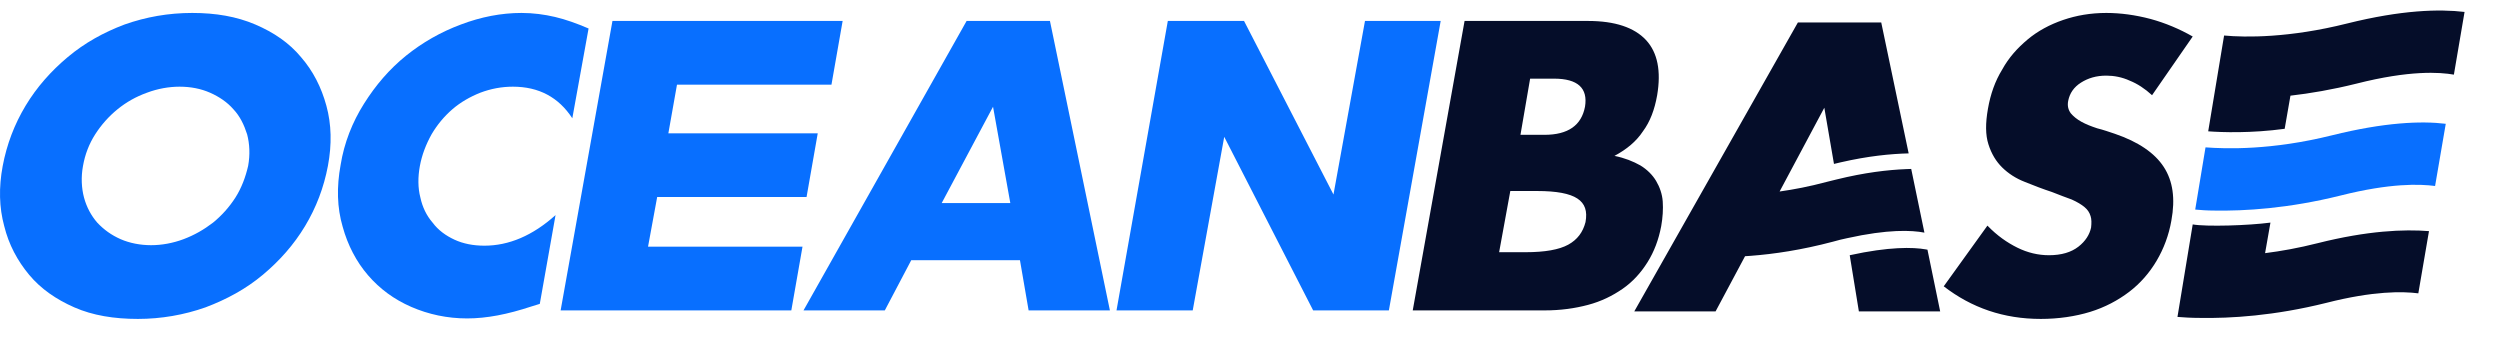
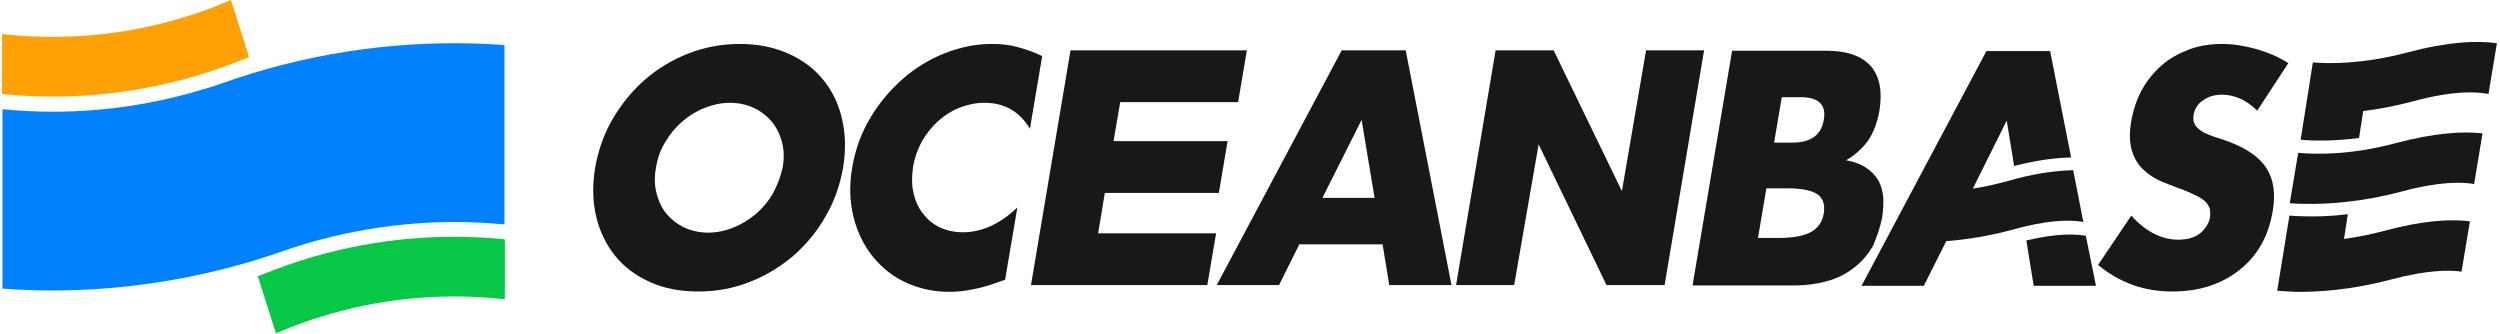
- <svg xmlns="http://www.w3.org/2000/svg" width="146px" height="20px" viewBox="0 0 146 20" version="1.1">
-   <g id="页面-1" stroke="none" stroke-width="1" fill="none" fill-rule="evenodd">
-     <g id="首页-Web端" transform="translate(-104, -52)" fill-rule="nonzero">
-       <g id="第一屏-主屏" transform="translate(84, 51)">
-         <g id="导航" transform="translate(20, 0)">
-           <g id="Logo" transform="translate(0, 1)">
-             <path d="M123.01,0.756 C123.841,0.756 124.701,0.873 125.591,1.107 C126.452,1.341 127.283,1.693 128.054,2.132 L128.054,2.132 L125.68,5.56 C125.265,5.179 124.82,4.886 124.375,4.71 C123.93,4.505 123.455,4.417 123.01,4.417 C122.416,4.417 121.941,4.564 121.526,4.827 C121.111,5.091 120.873,5.443 120.784,5.882 C120.725,6.175 120.784,6.409 120.932,6.614 C121.081,6.79 121.289,6.966 121.556,7.112 C121.823,7.259 122.119,7.376 122.476,7.493 C122.832,7.581 123.158,7.698 123.514,7.815 C124.879,8.284 125.829,8.929 126.363,9.749 C126.897,10.569 127.045,11.594 126.808,12.883 C126.66,13.733 126.363,14.524 125.947,15.227 C125.532,15.93 124.998,16.545 124.345,17.043 C123.692,17.541 122.921,17.951 122.06,18.215 C121.2,18.478 120.22,18.625 119.182,18.625 C117.015,18.625 115.146,17.98 113.514,16.721 L113.514,16.721 L116.066,13.176 C116.63,13.762 117.223,14.172 117.817,14.465 C118.41,14.758 119.033,14.905 119.656,14.905 C120.398,14.905 120.962,14.729 121.378,14.407 C121.793,14.084 122.03,13.703 122.119,13.293 C122.149,13.03 122.149,12.795 122.09,12.62 C122.03,12.415 121.912,12.239 121.734,12.092 C121.556,11.946 121.318,11.799 120.992,11.653 C120.665,11.536 120.28,11.389 119.835,11.214 C119.3,11.038 118.766,10.833 118.262,10.628 C117.728,10.423 117.283,10.13 116.926,9.778 C116.57,9.427 116.303,8.987 116.125,8.431 C115.947,7.874 115.947,7.2 116.096,6.351 C116.244,5.501 116.511,4.74 116.926,4.066 C117.312,3.363 117.817,2.806 118.41,2.308 C119.004,1.81 119.716,1.429 120.487,1.166 C121.259,0.902 122.09,0.756 123.01,0.756 Z M132.594,13 L132.281,14.784 C133.206,14.668 134.237,14.484 135.354,14.201 C138.262,13.469 140.399,13.381 141.853,13.498 L141.853,13.498 L141.23,17.131 C140.31,17.014 138.618,16.984 135.859,17.687 C132.802,18.449 130.25,18.596 128.499,18.566 C127.965,18.566 127.52,18.537 127.164,18.508 L127.164,18.508 L128.054,13.106 C128.851,13.247 131.309,13.171 132.594,13 L132.594,13 Z M112.467,14.564 L112.564,14.582 L113.306,18.185 L108.558,18.185 L108.024,14.905 C110.323,14.4 111.726,14.432 112.467,14.564 Z M109.864,1.312 L111.466,8.958 C110.398,8.985 109.102,9.112 107.509,9.477 L107.104,9.573 L106.54,6.292 L103.929,11.184 C104.76,11.067 105.68,10.891 106.659,10.628 C106.867,10.569 107.045,10.54 107.253,10.481 C108.896,10.076 110.236,9.92 111.343,9.875 L111.615,9.866 L112.386,13.586 C111.644,13.44 110.25,13.381 107.876,13.909 C107.609,13.967 107.342,14.026 107.045,14.114 C105.21,14.6 103.602,14.837 102.245,14.94 L101.911,14.963 L100.19,18.185 L95.442,18.185 L104.997,1.312 L109.864,1.312 Z M92.742,1.224 C94.315,1.224 95.442,1.605 96.125,2.337 C96.807,3.07 97.015,4.154 96.778,5.56 C96.629,6.409 96.362,7.112 95.947,7.669 C95.561,8.255 94.997,8.724 94.285,9.104 C94.878,9.222 95.383,9.427 95.798,9.661 C96.184,9.895 96.511,10.218 96.718,10.569 C96.926,10.921 97.074,11.331 97.104,11.77 C97.134,12.21 97.104,12.707 97.015,13.205 C96.867,13.996 96.6,14.699 96.214,15.315 C95.828,15.93 95.353,16.457 94.76,16.867 C94.166,17.277 93.513,17.6 92.742,17.805 C91.97,18.01 91.14,18.127 90.22,18.127 L90.22,18.127 L82.504,18.127 L85.531,1.224 Z M89.774,11.155 L88.202,11.155 L87.549,14.729 L89.092,14.729 C90.22,14.729 91.05,14.582 91.585,14.289 C92.119,13.996 92.445,13.557 92.594,12.971 C92.712,12.327 92.564,11.887 92.119,11.594 C91.674,11.301 90.902,11.155 89.774,11.155 L89.774,11.155 Z M90.754,4.593 L89.359,4.593 L88.795,7.874 L90.19,7.874 C91.585,7.874 92.356,7.317 92.564,6.234 C92.742,5.15 92.148,4.593 90.754,4.593 L90.754,4.593 Z M137.075,1.371 C140.25,0.58 142.446,0.521 143.93,0.697 L143.93,0.697 L143.307,4.359 C142.476,4.212 140.725,4.095 137.609,4.886 C136.212,5.234 134.92,5.454 133.762,5.587 L133.762,5.587 L133.425,7.522 C131.472,7.787 129.763,7.73 128.959,7.669 L128.959,7.669 L129.887,2.074 C131.133,2.191 133.692,2.22 137.075,1.371 Z" id="Combined-Shape" fill="#050D29" />
-             <path d="M128.802,8.606 L128.2,12.239 C128.526,12.268 128.885,12.297 129.33,12.297 C131.081,12.327 133.633,12.18 136.689,11.419 C139.598,10.686 141.319,10.745 142.209,10.862 L142.832,7.23 C141.408,7.054 139.241,7.142 136.185,7.903 C132.654,8.782 129.989,8.694 128.802,8.606 Z" id="Fill-21" fill="#086FFF" />
-             <path d="M11.227,0.756 C12.592,0.756 13.808,0.961 14.906,1.429 C16.004,1.898 16.895,2.513 17.577,3.333 C18.289,4.154 18.764,5.091 19.061,6.175 C19.358,7.259 19.387,8.431 19.15,9.69 C18.912,10.95 18.467,12.122 17.814,13.205 C17.162,14.289 16.331,15.227 15.351,16.047 C14.372,16.867 13.245,17.482 11.998,17.951 C10.752,18.39 9.417,18.625 8.052,18.625 C6.657,18.625 5.411,18.42 4.342,17.951 C3.274,17.482 2.384,16.867 1.701,16.047 C1.019,15.227 0.514,14.289 0.247,13.205 C-0.049,12.122 -0.079,10.95 0.158,9.69 C0.396,8.431 0.841,7.259 1.494,6.175 C2.146,5.091 2.977,4.154 3.957,3.333 C4.936,2.513 6.034,1.898 7.28,1.429 C8.526,0.99 9.832,0.756 11.227,0.756 Z M30.456,0.756 C31.138,0.756 31.791,0.844 32.414,0.99 C33.037,1.136 33.69,1.371 34.373,1.664 L34.373,1.664 L33.423,6.907 C32.622,5.677 31.465,5.062 29.951,5.062 C29.298,5.062 28.675,5.179 28.052,5.413 C27.459,5.648 26.895,5.97 26.42,6.38 C25.945,6.79 25.53,7.288 25.203,7.845 C24.877,8.431 24.64,9.046 24.521,9.69 C24.402,10.335 24.402,10.979 24.55,11.536 C24.669,12.092 24.907,12.59 25.263,13 C25.589,13.44 26.034,13.762 26.539,13.996 C27.043,14.231 27.637,14.348 28.289,14.348 C29.714,14.348 31.109,13.762 32.444,12.561 L32.444,12.561 L31.524,17.746 L31.049,17.893 C30.337,18.127 29.684,18.303 29.061,18.42 C28.438,18.537 27.844,18.596 27.281,18.596 C26.123,18.596 25.025,18.361 24.016,17.922 C23.007,17.482 22.177,16.867 21.494,16.076 C20.812,15.285 20.307,14.319 20.01,13.235 C19.684,12.122 19.654,10.921 19.892,9.632 C20.099,8.343 20.574,7.142 21.257,6.058 C21.939,4.974 22.74,4.037 23.72,3.246 C24.669,2.484 25.737,1.869 26.924,1.429 C28.082,0.99 29.269,0.756 30.456,0.756 Z M61.317,1.224 L64.818,18.127 L60.071,18.127 L59.566,15.197 L53.216,15.197 L51.673,18.127 L46.925,18.127 L56.45,1.224 L61.317,1.224 Z M49.21,1.224 L48.557,4.945 L39.536,4.945 L39.032,7.786 L47.756,7.786 L47.103,11.506 L38.379,11.506 L37.845,14.407 L46.866,14.407 L46.213,18.127 L32.741,18.127 L35.767,1.224 L49.21,1.224 Z M72.652,1.224 L77.875,11.36 L79.715,1.224 L84.136,1.224 L81.11,18.127 L76.688,18.127 L71.495,7.991 L69.655,18.127 L65.204,18.127 L68.201,1.224 L72.652,1.224 Z M10.485,5.062 C9.862,5.062 9.209,5.179 8.586,5.413 C7.933,5.648 7.369,5.97 6.865,6.38 C6.36,6.79 5.915,7.288 5.559,7.845 C5.203,8.401 4.965,9.016 4.847,9.69 C4.728,10.335 4.758,10.979 4.906,11.536 C5.055,12.092 5.322,12.59 5.678,13 C6.063,13.411 6.509,13.733 7.043,13.967 C7.577,14.201 8.2,14.319 8.823,14.319 C9.446,14.319 10.099,14.201 10.722,13.967 C11.345,13.733 11.909,13.411 12.443,13 C12.948,12.59 13.393,12.092 13.749,11.536 C14.105,10.979 14.343,10.335 14.491,9.69 C14.61,9.046 14.58,8.401 14.432,7.845 C14.254,7.288 14.016,6.79 13.63,6.38 C13.274,5.97 12.799,5.648 12.265,5.413 C11.731,5.179 11.138,5.062 10.485,5.062 Z M57.993,6.234 L54.996,11.858 L59.002,11.858 L57.993,6.234 Z" id="Combined-Shape" fill="#086FFF" />
-           </g>
-         </g>
-       </g>
-     </g>
+ <svg xmlns="http://www.w3.org/2000/svg" width="180px" height="24px" viewBox="0 0 180 24" version="1.1">
+   <g id="surface1">
+     <path style=" stroke:none;fill-rule:nonzero;fill:rgb(9.412%,9.412%,9.412%);fill-opacity:1;" d="M 96.602 3.625 L 87.605 20.527 L 92.09 20.527 L 93.551 17.59 L 99.547 17.59 L 100.027 20.527 L 104.508 20.527 L 101.211 3.625 Z M 95.215 14.246 L 98.035 8.629 L 98.969 14.246 Z M 95.215 14.246 " />
+     <path style=" stroke:none;fill-rule:nonzero;fill:rgb(9.412%,9.412%,9.412%);fill-opacity:1;" d="M 59.27 5.746 C 58.613 4.926 57.781 4.316 56.75 3.855 C 55.719 3.395 54.559 3.164 53.273 3.164 C 51.965 3.164 50.73 3.395 49.547 3.855 C 48.387 4.316 47.328 4.953 46.422 5.746 C 45.492 6.562 44.734 7.508 44.105 8.578 C 43.477 9.652 43.074 10.824 42.848 12.078 C 42.645 13.328 42.668 14.504 42.922 15.574 C 43.172 16.648 43.625 17.59 44.281 18.41 C 44.938 19.227 45.77 19.84 46.773 20.297 C 47.781 20.758 48.941 20.988 50.277 20.988 C 51.586 20.988 52.82 20.758 53.98 20.297 C 55.164 19.84 56.195 19.199 57.129 18.41 C 58.059 17.59 58.84 16.648 59.445 15.574 C 60.074 14.504 60.477 13.328 60.703 12.078 C 60.906 10.824 60.883 9.652 60.629 8.578 C 60.379 7.48 59.926 6.535 59.27 5.746 M 55.641 13.941 C 55.316 14.504 54.887 15.012 54.406 15.422 C 53.902 15.828 53.375 16.16 52.797 16.391 C 52.215 16.621 51.613 16.75 50.98 16.75 C 50.379 16.75 49.797 16.621 49.293 16.391 C 48.789 16.16 48.363 15.828 48.008 15.422 C 47.656 15.012 47.43 14.504 47.277 13.941 C 47.129 13.379 47.102 12.766 47.23 12.078 C 47.328 11.414 47.555 10.773 47.91 10.211 C 48.234 9.652 48.664 9.141 49.145 8.73 C 49.621 8.324 50.152 7.992 50.754 7.762 C 51.336 7.531 51.938 7.402 52.57 7.402 C 53.172 7.402 53.754 7.531 54.258 7.762 C 54.762 7.992 55.188 8.324 55.543 8.73 C 55.895 9.141 56.145 9.652 56.297 10.211 C 56.449 10.773 56.473 11.414 56.348 12.078 C 56.195 12.742 55.969 13.352 55.641 13.941 " />
+     <path style=" stroke:none;fill-rule:nonzero;fill:rgb(9.412%,9.412%,9.412%);fill-opacity:1;" d="M 87.559 16.801 L 79.066 16.801 L 79.547 13.891 L 87.758 13.891 L 88.387 10.16 L 80.176 10.16 L 80.656 7.352 L 89.145 7.352 L 89.773 3.625 L 77.078 3.625 L 74.23 20.527 L 86.926 20.527 Z M 87.559 16.801 " />
+     <path style=" stroke:none;fill-rule:nonzero;fill:rgb(9.412%,9.412%,9.412%);fill-opacity:1;" d="M 116.777 13.762 L 111.863 3.625 L 107.684 3.625 L 104.836 20.527 L 109.02 20.527 L 110.781 10.391 L 115.668 20.527 L 119.852 20.527 L 122.695 3.625 L 118.516 3.625 Z M 116.777 13.762 " />
+     <path style=" stroke:none;fill-rule:nonzero;fill:rgb(9.412%,9.412%,9.412%);fill-opacity:1;" d="M 135.52 15.625 C 135.594 15.113 135.617 14.629 135.594 14.195 C 135.543 13.734 135.441 13.352 135.242 12.996 C 135.039 12.637 134.738 12.332 134.359 12.078 C 133.98 11.82 133.504 11.641 132.922 11.539 C 133.578 11.156 134.105 10.672 134.512 10.109 C 134.887 9.551 135.164 8.836 135.316 7.992 C 135.543 6.586 135.34 5.516 134.711 4.773 C 134.059 4.035 133 3.652 131.512 3.652 L 124.711 3.652 L 121.863 20.555 L 129.168 20.555 C 130.027 20.555 130.809 20.449 131.539 20.246 C 132.27 20.043 132.898 19.734 133.453 19.301 C 134.008 18.895 134.461 18.359 134.836 17.746 C 135.113 17.105 135.367 16.418 135.52 15.625 M 128.289 6.996 L 129.625 6.996 C 130.934 6.996 131.512 7.531 131.312 8.629 C 131.133 9.727 130.379 10.266 129.07 10.266 L 127.734 10.266 Z M 130.402 16.699 C 129.902 16.98 129.121 17.133 128.062 17.133 L 126.574 17.133 L 127.18 13.559 L 128.668 13.559 C 129.723 13.559 130.453 13.711 130.859 13.992 C 131.262 14.273 131.41 14.73 131.312 15.371 C 131.211 15.957 130.906 16.418 130.402 16.699 " />
+     <path style=" stroke:none;fill-rule:nonzero;fill:rgb(9.412%,9.412%,9.412%);fill-opacity:1;" d="M 160.504 10.211 C 160.18 10.086 159.852 9.984 159.523 9.879 C 159.195 9.777 158.895 9.652 158.641 9.523 C 158.391 9.371 158.188 9.219 158.062 9.012 C 157.938 8.809 157.887 8.578 157.938 8.273 C 158.012 7.84 158.238 7.48 158.617 7.227 C 158.996 6.945 159.473 6.816 160 6.816 C 160.43 6.816 160.859 6.918 161.285 7.098 C 161.715 7.277 162.117 7.582 162.52 7.965 L 164.762 4.543 C 164.031 4.086 163.25 3.754 162.422 3.523 C 161.59 3.293 160.781 3.164 159.977 3.164 C 159.121 3.164 158.312 3.293 157.582 3.574 C 156.852 3.855 156.199 4.211 155.645 4.699 C 155.09 5.184 154.609 5.77 154.234 6.434 C 153.855 7.125 153.605 7.863 153.453 8.707 C 153.301 9.551 153.328 10.238 153.477 10.773 C 153.629 11.312 153.879 11.77 154.234 12.129 C 154.586 12.484 154.988 12.766 155.469 12.996 C 155.945 13.199 156.449 13.402 156.953 13.582 C 157.383 13.734 157.734 13.891 158.035 14.043 C 158.34 14.172 158.566 14.324 158.742 14.477 C 158.918 14.629 159.02 14.809 159.094 14.988 C 159.145 15.164 159.145 15.395 159.121 15.652 C 159.043 16.059 158.816 16.441 158.441 16.773 C 158.035 17.105 157.508 17.258 156.828 17.258 C 156.223 17.258 155.645 17.105 155.09 16.824 C 154.535 16.543 153.98 16.109 153.453 15.523 L 151.059 19.074 C 152.598 20.348 154.359 20.988 156.398 20.988 C 157.383 20.988 158.289 20.859 159.121 20.578 C 159.953 20.297 160.656 19.914 161.285 19.402 C 161.918 18.895 162.422 18.305 162.824 17.59 C 163.227 16.875 163.477 16.109 163.629 15.242 C 163.855 13.965 163.703 12.918 163.199 12.129 C 162.695 11.336 161.789 10.699 160.504 10.211 " />
+     <path style=" stroke:none;fill-rule:nonzero;fill:rgb(9.412%,9.412%,9.412%);fill-opacity:1;" d="M 71.387 3.164 C 70.25 3.164 69.145 3.395 68.035 3.828 C 66.926 4.266 65.918 4.875 65.012 5.668 C 64.105 6.461 63.324 7.379 62.668 8.477 C 62.016 9.551 61.586 10.75 61.359 12.051 C 61.133 13.352 61.184 14.555 61.461 15.652 C 61.738 16.75 62.215 17.695 62.848 18.484 C 63.5 19.277 64.281 19.914 65.238 20.348 C 66.195 20.781 67.203 21.012 68.336 21.012 C 68.891 21.012 69.445 20.961 70.023 20.836 C 70.605 20.73 71.234 20.555 71.914 20.297 L 72.367 20.145 L 73.25 14.938 C 71.988 16.137 70.68 16.723 69.32 16.723 C 68.715 16.723 68.16 16.598 67.656 16.367 C 67.18 16.137 66.777 15.805 66.449 15.371 C 66.121 14.961 65.895 14.449 65.77 13.891 C 65.641 13.328 65.641 12.715 65.742 12.027 C 65.844 11.363 66.07 10.75 66.371 10.188 C 66.699 9.625 67.078 9.141 67.531 8.73 C 67.984 8.324 68.488 7.992 69.066 7.762 C 69.648 7.531 70.25 7.402 70.883 7.402 C 72.316 7.402 73.402 8.016 74.156 9.27 L 75.039 4.035 C 74.406 3.727 73.777 3.523 73.199 3.371 C 72.645 3.219 72.039 3.164 71.387 3.164 " />
+     <path style=" stroke:none;fill-rule:nonzero;fill:rgb(9.412%,9.412%,9.412%);fill-opacity:1;" d="M 150.18 16.98 C 149.496 16.852 148.164 16.773 145.895 17.312 L 146.426 20.578 L 150.91 20.578 Z M 150.18 16.98 " />
+     <path style=" stroke:none;fill-rule:nonzero;fill:rgb(9.412%,9.412%,9.412%);fill-opacity:1;" d="M 150 15.984 L 149.27 12.254 C 148.188 12.281 146.828 12.434 145.164 12.867 C 144.988 12.918 144.789 12.969 144.609 13.02 C 143.68 13.277 142.824 13.457 142.043 13.582 L 144.484 8.68 L 145.016 11.949 C 146.703 11.516 148.035 11.363 149.121 11.336 L 147.609 3.676 L 143.023 3.676 L 134.031 20.578 L 138.516 20.578 L 140.129 17.363 C 141.461 17.258 143.102 17.031 144.965 16.52 C 145.242 16.441 145.492 16.391 145.746 16.316 C 147.988 15.777 149.32 15.855 150 15.984 " />
+     <path style=" stroke:none;fill-rule:nonzero;fill:rgb(9.412%,9.412%,9.412%);fill-opacity:1;" d="M 172.445 10.316 C 169.121 11.207 166.578 11.105 165.469 11.004 L 164.863 14.629 C 165.191 14.656 165.543 14.68 165.973 14.68 C 167.609 14.707 170.027 14.555 172.926 13.789 C 175.668 13.047 177.309 13.098 178.137 13.25 L 178.742 9.602 C 177.355 9.445 175.316 9.551 172.445 10.316 " />
+     <path style=" stroke:none;fill-rule:nonzero;fill:rgb(9.412%,9.412%,9.412%);fill-opacity:1;" d="M 173.328 3.777 C 170.152 4.621 167.684 4.598 166.527 4.492 L 165.645 10.059 C 166.426 10.137 167.91 10.188 169.852 9.934 L 170.152 7.992 C 171.262 7.863 172.469 7.633 173.805 7.277 C 176.754 6.484 178.391 6.613 179.172 6.766 L 179.777 3.113 C 178.363 2.91 176.301 2.988 173.328 3.777 " />
+     <path style=" stroke:none;fill-rule:nonzero;fill:rgb(9.412%,9.412%,9.412%);fill-opacity:1;" d="M 171.664 16.621 C 170.605 16.902 169.648 17.082 168.77 17.207 L 169.043 15.422 C 167.809 15.574 166.777 15.602 165.922 15.574 C 165.52 15.574 165.141 15.551 164.84 15.523 L 163.957 20.938 C 164.309 20.961 164.711 20.988 165.215 21.012 C 166.852 21.039 169.27 20.887 172.168 20.121 C 174.762 19.43 176.352 19.43 177.23 19.559 L 177.836 15.934 C 176.398 15.754 174.41 15.879 171.664 16.621 " />
+     <path style=" stroke:none;fill-rule:nonzero;fill:rgb(2.745%,78.431%,27.451%);fill-opacity:1;" d="M 19.871 24 C 20.578 23.695 21.285 23.414 22.016 23.156 C 22.367 23.031 22.695 22.926 23.047 22.824 C 23.324 22.75 23.602 22.648 23.879 22.57 C 28.035 21.395 32.266 21.09 36.348 21.551 L 36.348 17.234 C 31.84 16.773 27.18 17.156 22.566 18.484 C 22.293 18.562 22.016 18.637 21.738 18.742 C 21.383 18.844 21.008 18.969 20.652 19.098 C 19.949 19.352 19.242 19.609 18.562 19.891 Z M 19.871 24 " />
+     <path style=" stroke:none;fill-rule:nonzero;fill:rgb(0.392%,50.588%,99.216%);fill-opacity:1;" d="M 36.32 3.242 L 36.32 16.16 C 31.637 15.703 26.801 16.137 22.039 17.539 C 21.461 17.719 20.879 17.898 20.301 18.102 C 19.598 18.359 18.891 18.562 18.184 18.793 C 12.191 20.578 6.094 21.219 0.176 20.781 L 0.176 7.863 C 4.809 8.324 9.57 7.914 14.281 6.535 C 14.91 6.359 15.566 6.152 16.195 5.922 C 16.852 5.695 17.48 5.488 18.137 5.285 C 24.18 3.445 30.328 2.809 36.32 3.242 Z M 36.32 3.242 " />
+     <path style=" stroke:none;fill-rule:nonzero;fill:rgb(100%,62.745%,1.961%);fill-opacity:1;" d="M 16.625 0 C 15.918 0.305 15.215 0.586 14.484 0.844 C 14.129 0.969 13.801 1.074 13.449 1.176 C 13.172 1.25 12.895 1.352 12.617 1.43 C 8.461 2.605 4.23 2.91 0.148 2.449 L 0.148 6.766 C 4.66 7.227 9.32 6.844 13.93 5.516 C 14.207 5.438 14.484 5.363 14.758 5.258 C 15.113 5.156 15.488 5.031 15.844 4.902 C 16.547 4.648 17.254 4.391 17.934 4.109 Z M 16.625 0 " />
  </g>
</svg>
